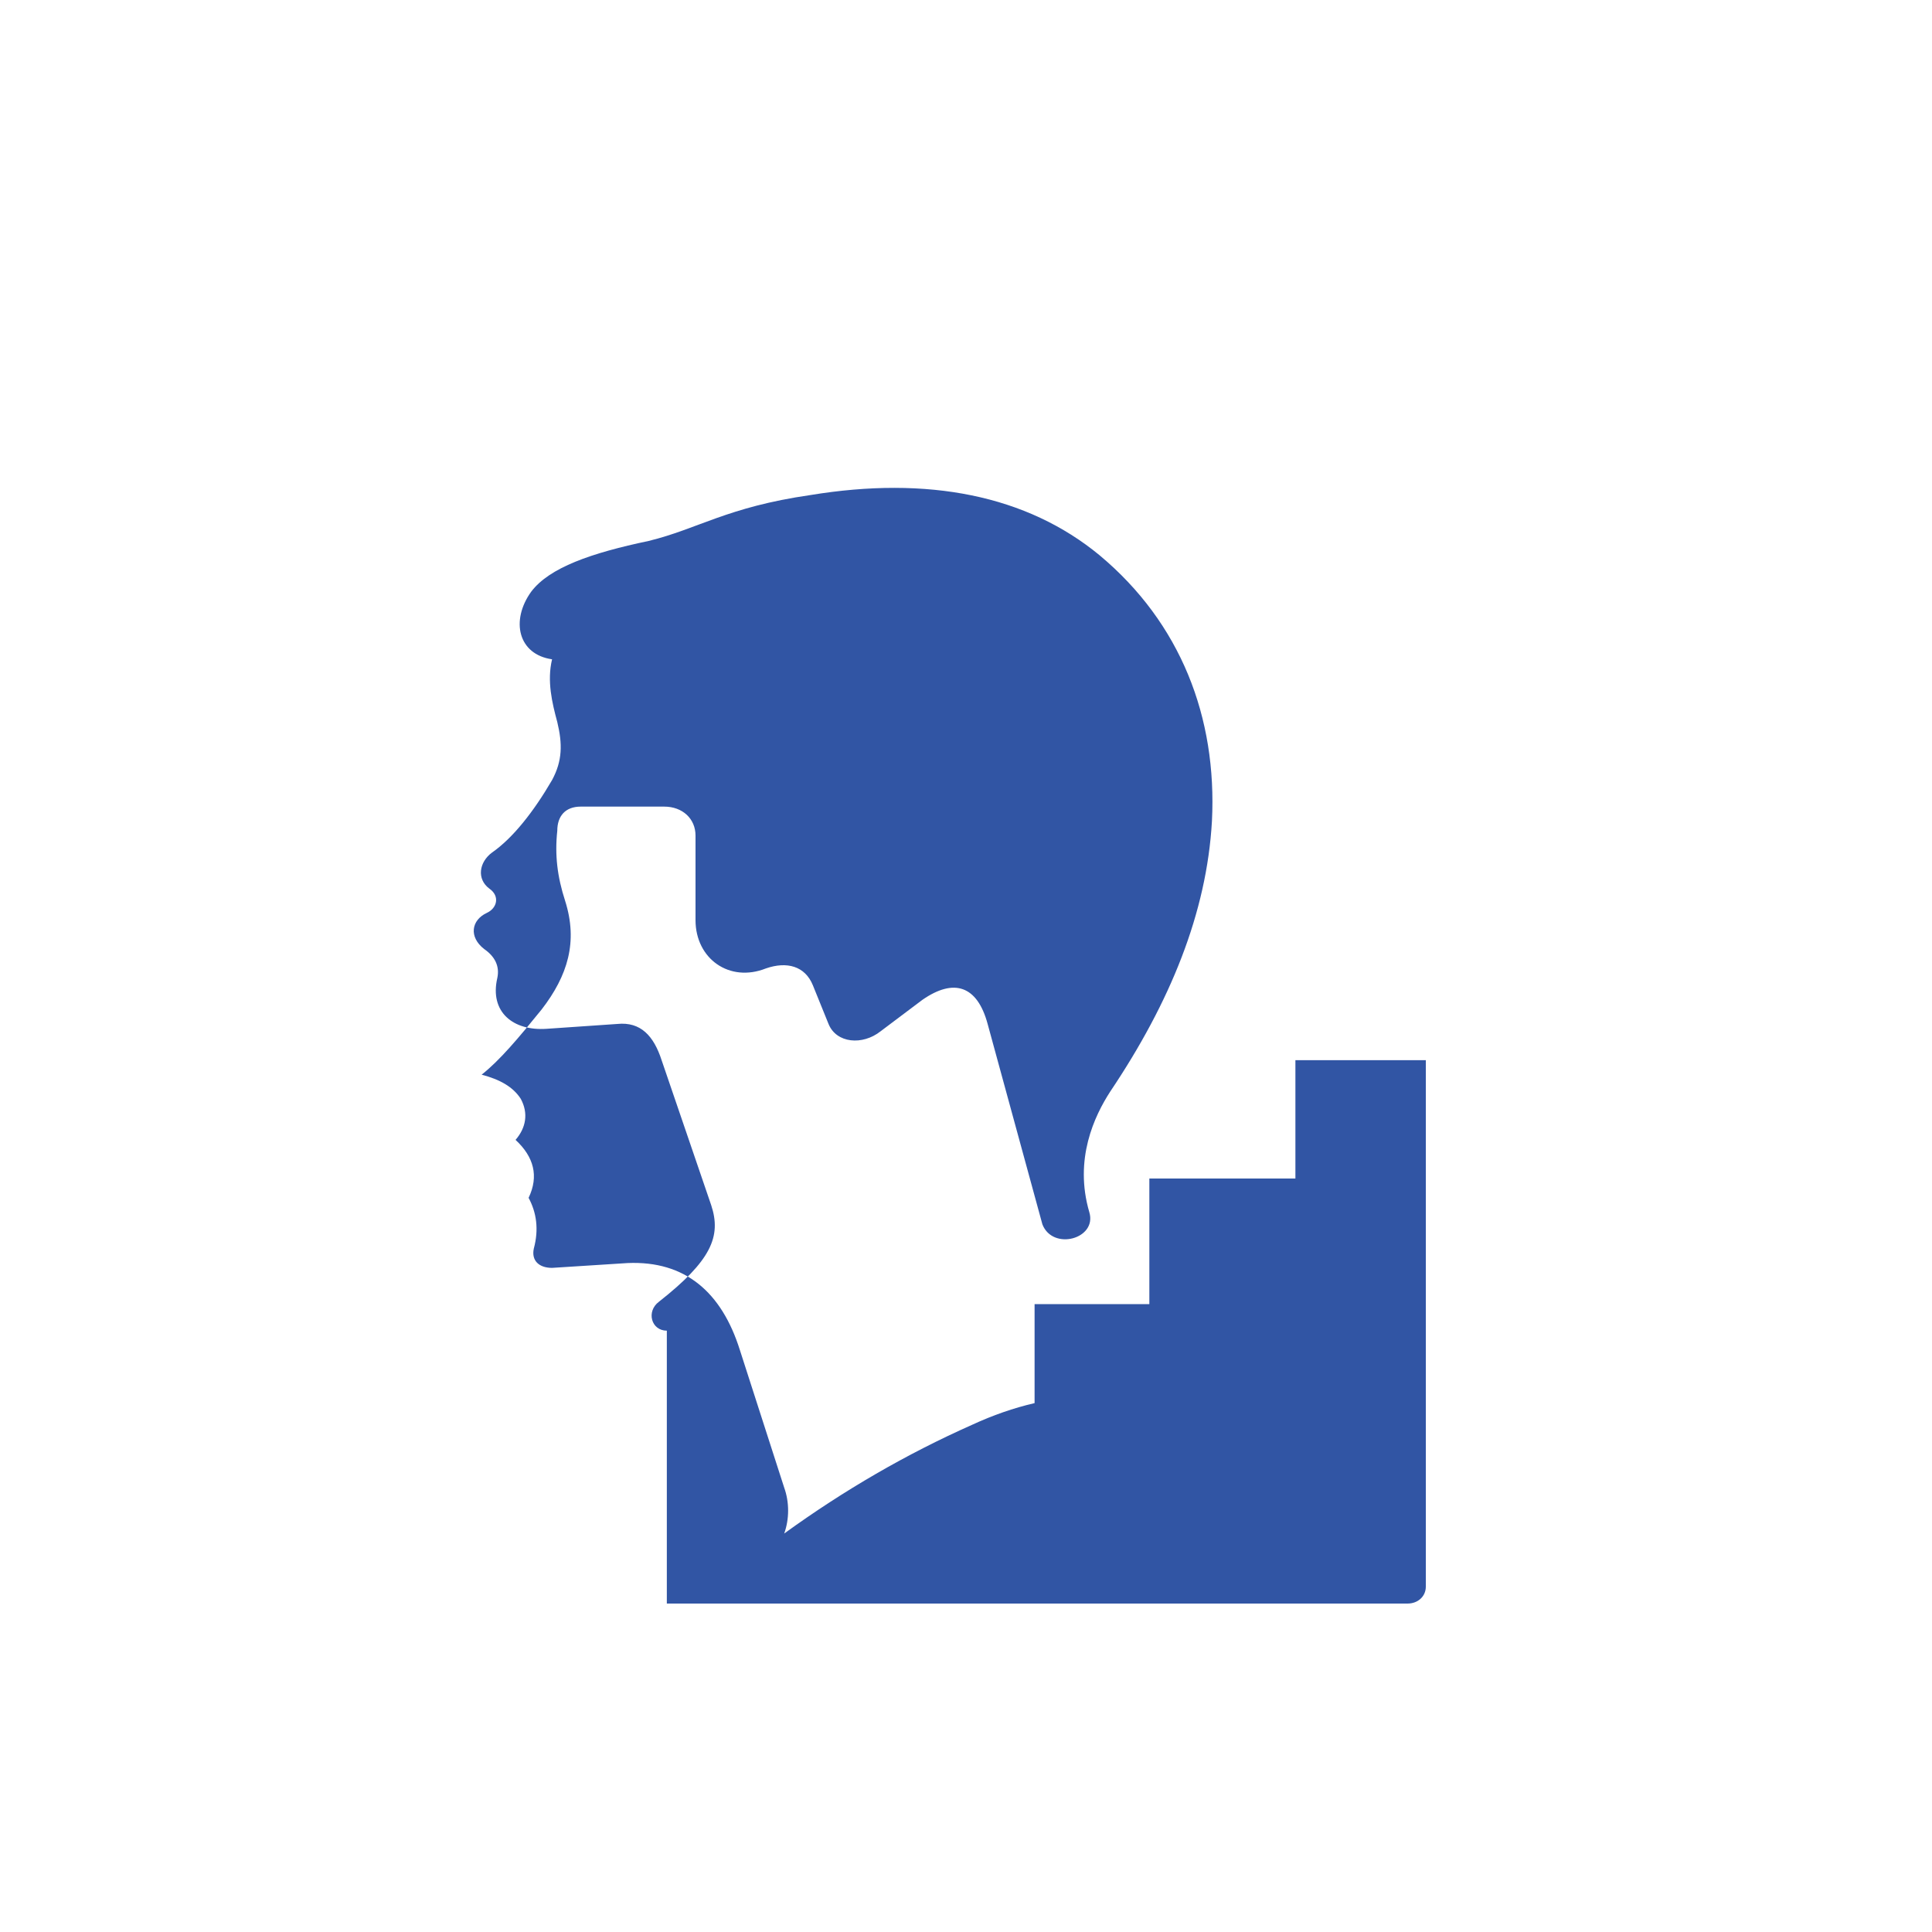
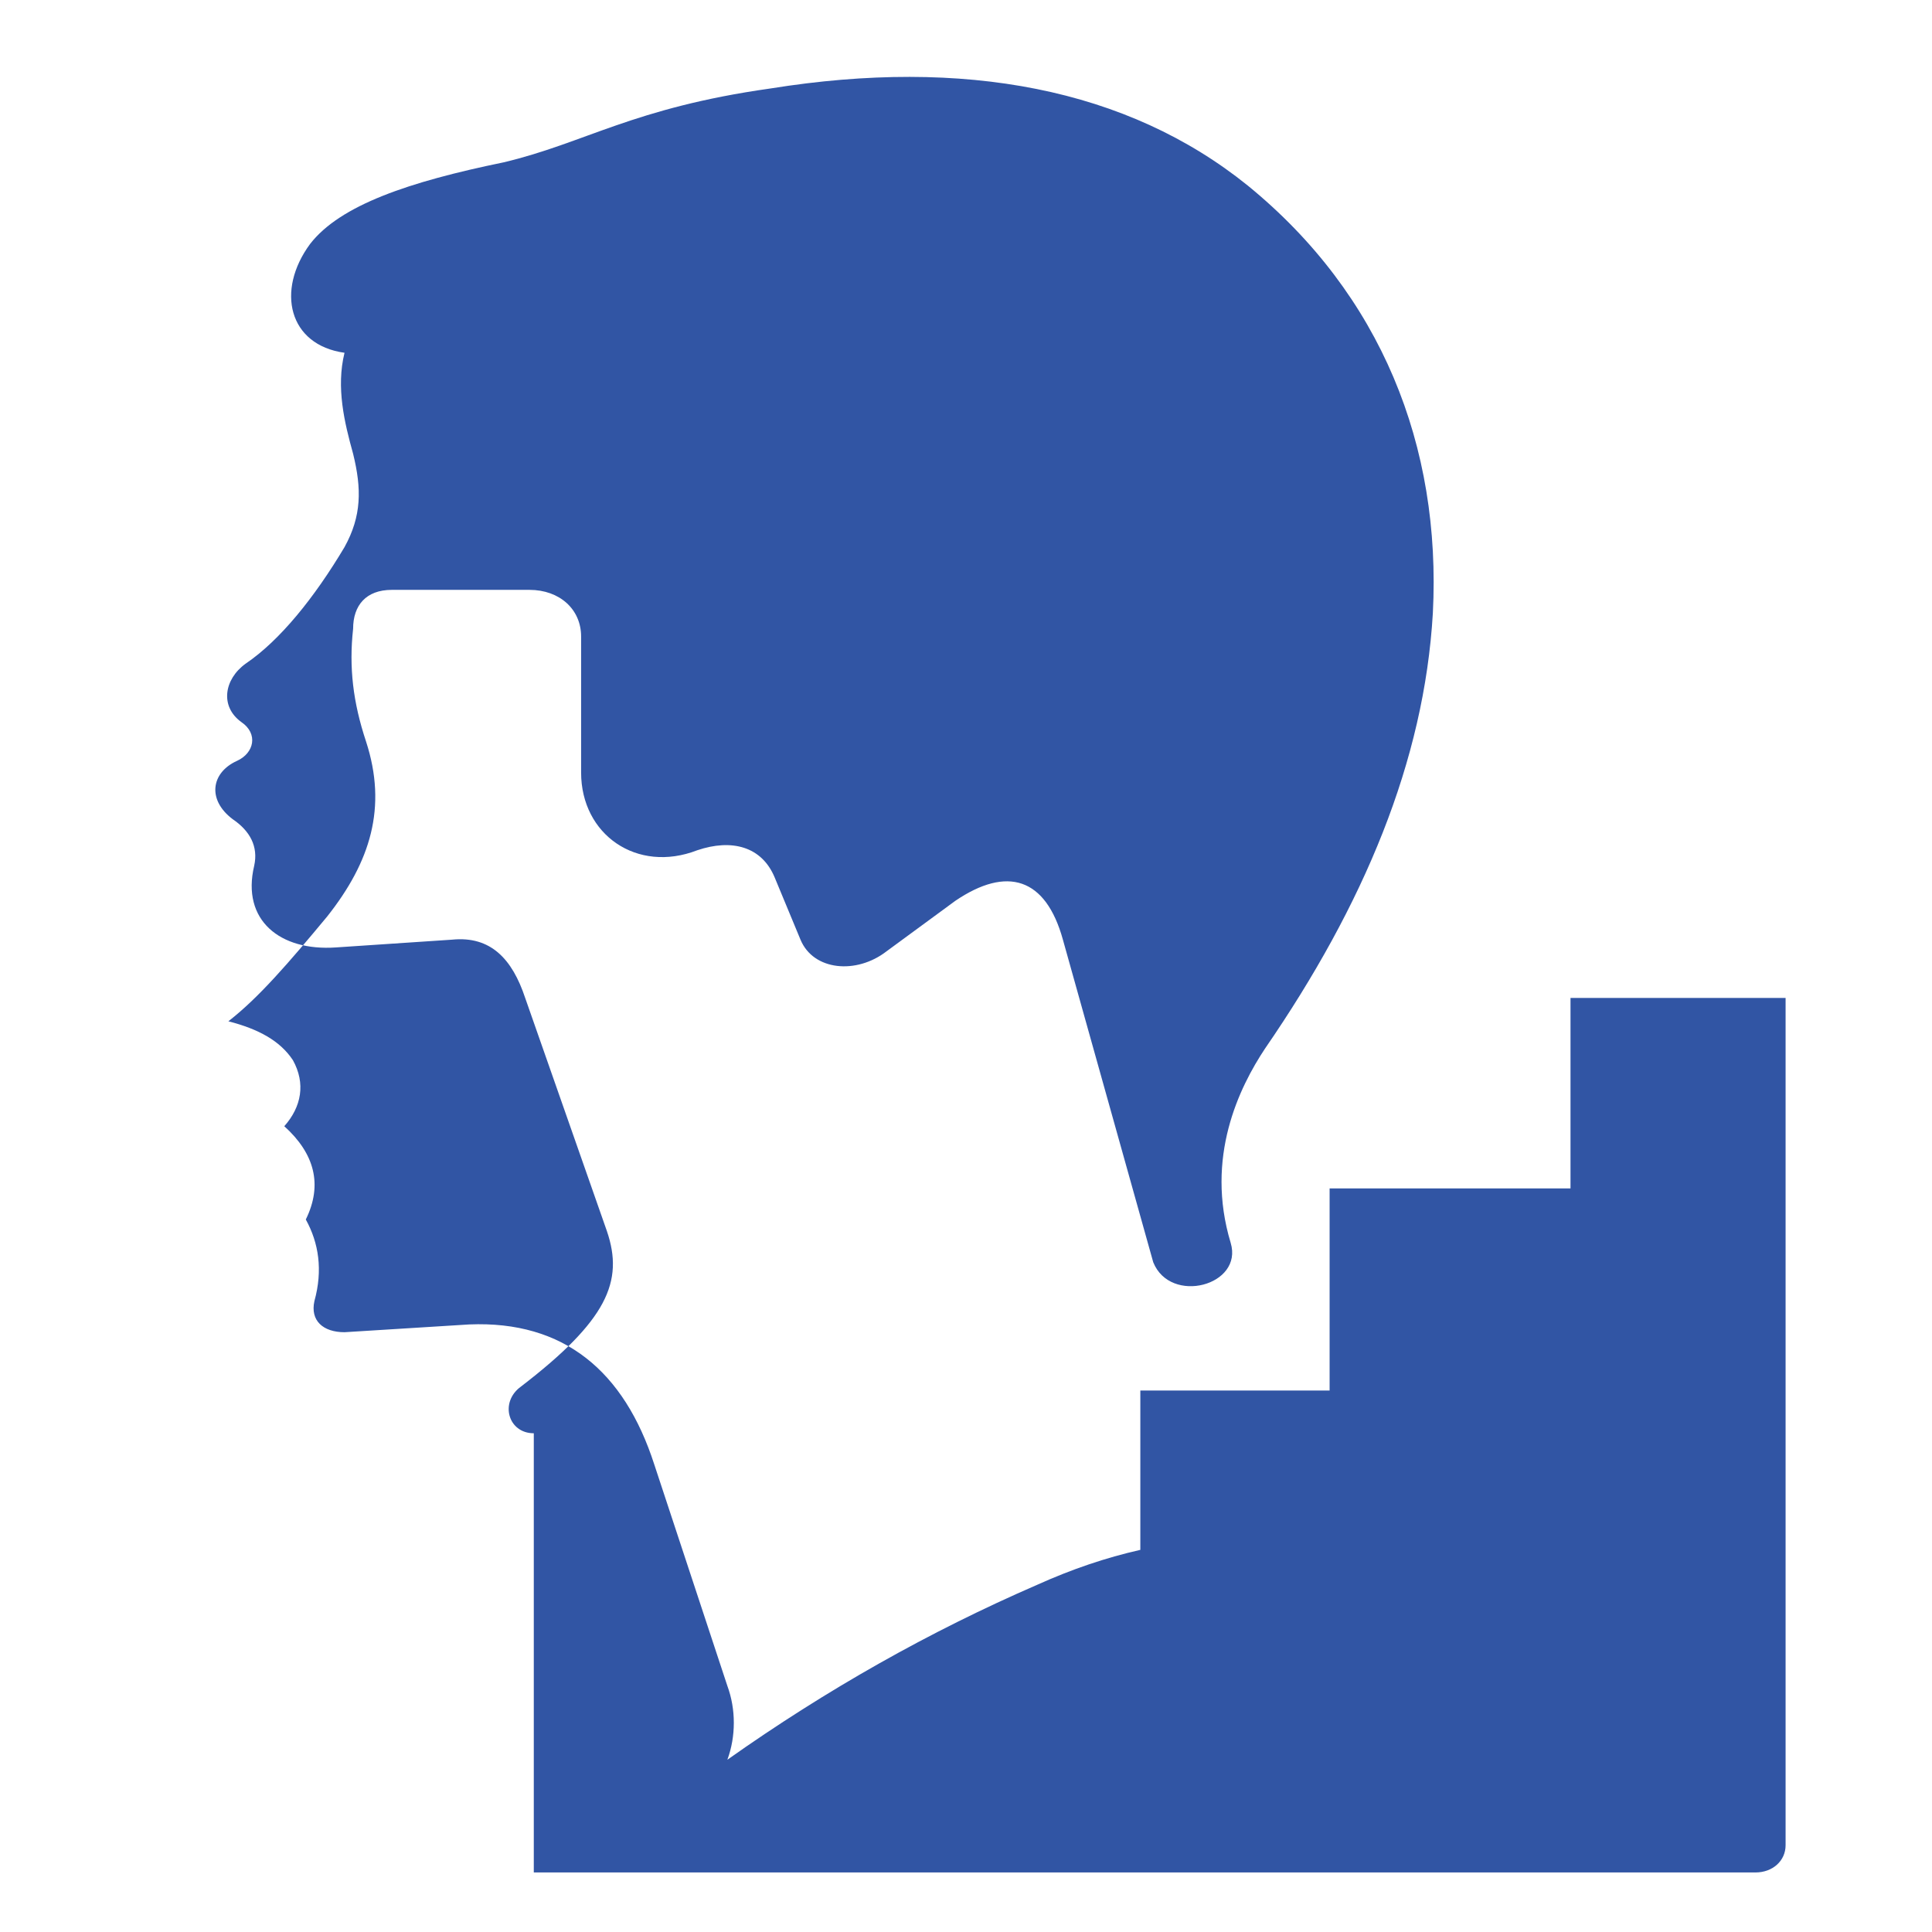
- <svg xmlns="http://www.w3.org/2000/svg" viewBox="-190 -190 800 800" role="img" aria-label="이천계단지기">
-   <g transform="translate(-10 0) scale(1.08 1)">
+ <svg xmlns="http://www.w3.org/2000/svg" viewBox="0 0 512 512" role="img" aria-label="이천계단지기">
+   <g transform="translate(40 8) scale(1.14 1.03)">
    <path fill="#3155A4" d="M89 361c-6 0-8-8-3-12 20-17 24-27 20-40L87 249c-3-10-8-16-17-15l-27 2c-13 1-22-7-19-21 1-5-1-9-5-12-6-5-5-12 1-15 4-2 5-7 1-10-5-4-4-11 1-15 8-6 16-17 23-30 4-8 4-15 2-24-2-8-4-17-2-26-13-2-16-16-8-28 7-10 23-16 45-21 19-5 30-14 62-19 45-8 83 0 111 25 31 28 45 67 43 110-2 38-16 75-39 112-6 10-14 28-8 50 3 11-14 16-18 5l-21-83c-4-16-13-19-25-10l-16 13c-7 6-17 5-20-3l-6-16c-3-8-10-10-18-7-14 6-27-4-27-20v-35c0-7-5-12-12-12H56c-6 0-9 4-9 10-1 10 0 19 3 29 5 17 1 31-9 45-9 12-16 21-23 27 7 2 12 5 15 10 3 6 2 12-2 17 7 7 9 15 5 24 3 6 4 13 2 21-1 5 2 8 7 8l29-2c22-1 36 12 43 36l17 57c2 6 2 13 0 19 23-18 47-33 72-45 8-4 16-7 24-9v-41h44v-52h56v-49h50v218c0 4-3 7-7 7H89Z" />
  </g>
</svg>
